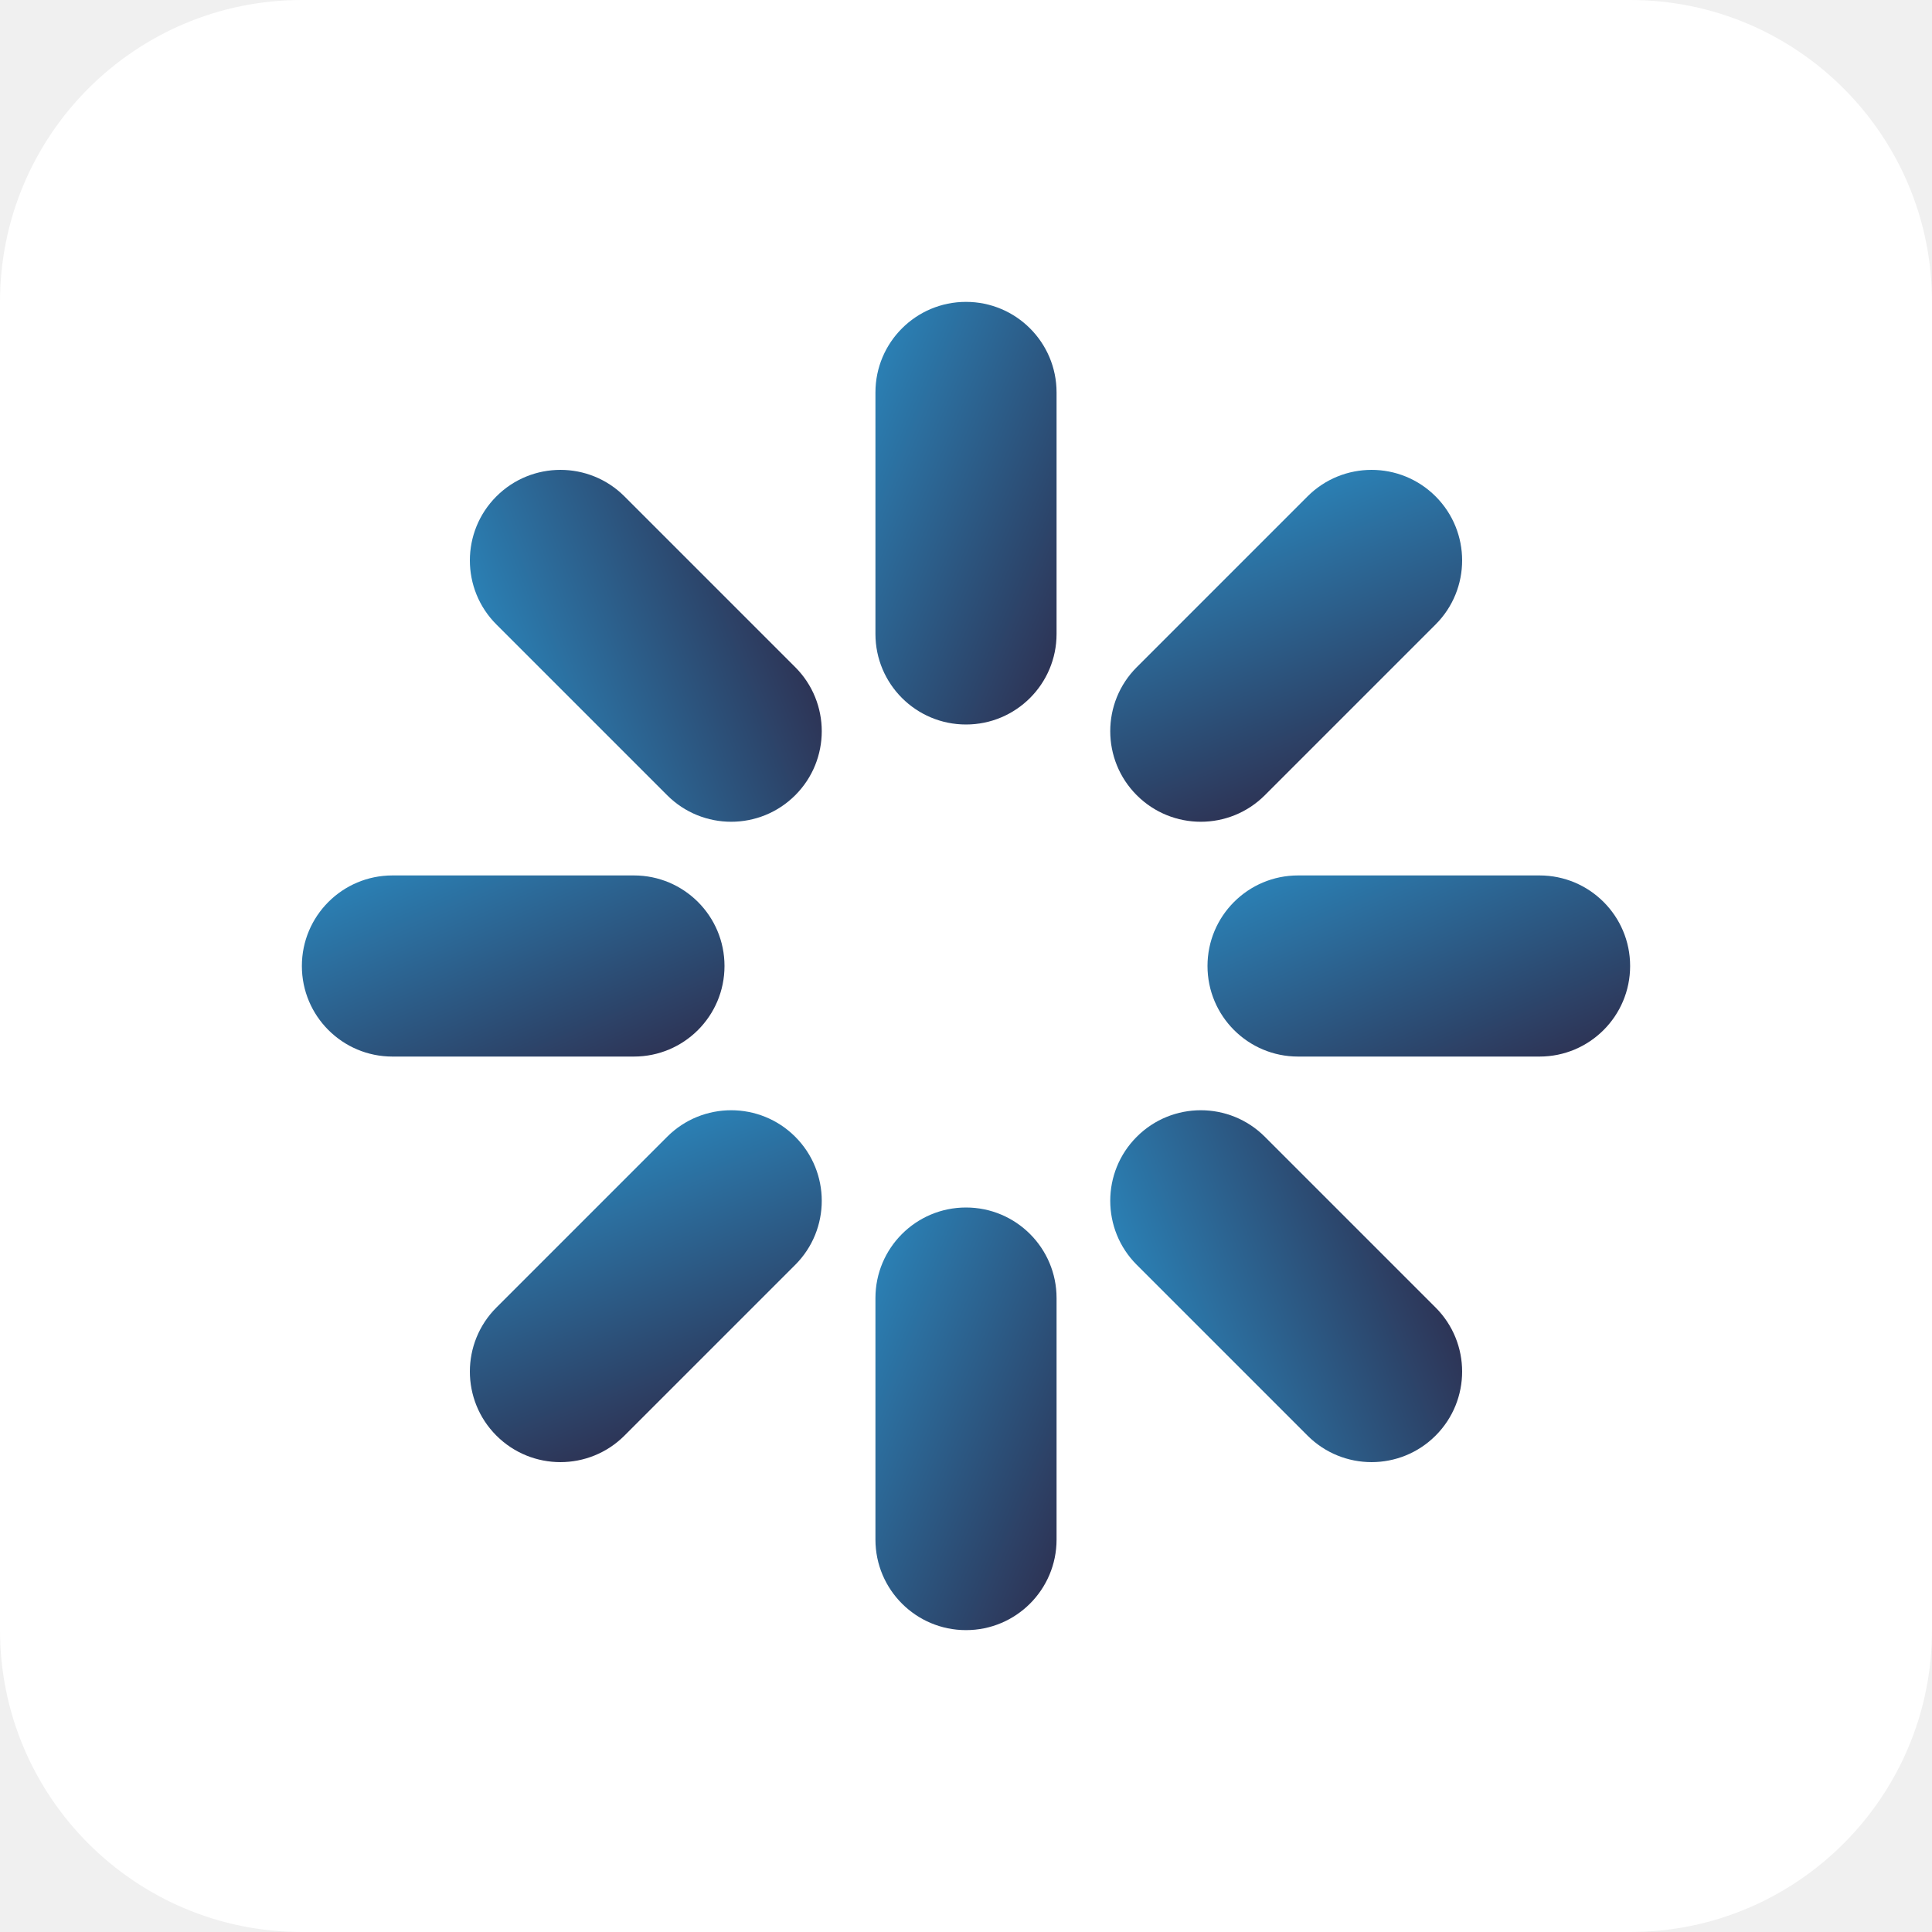
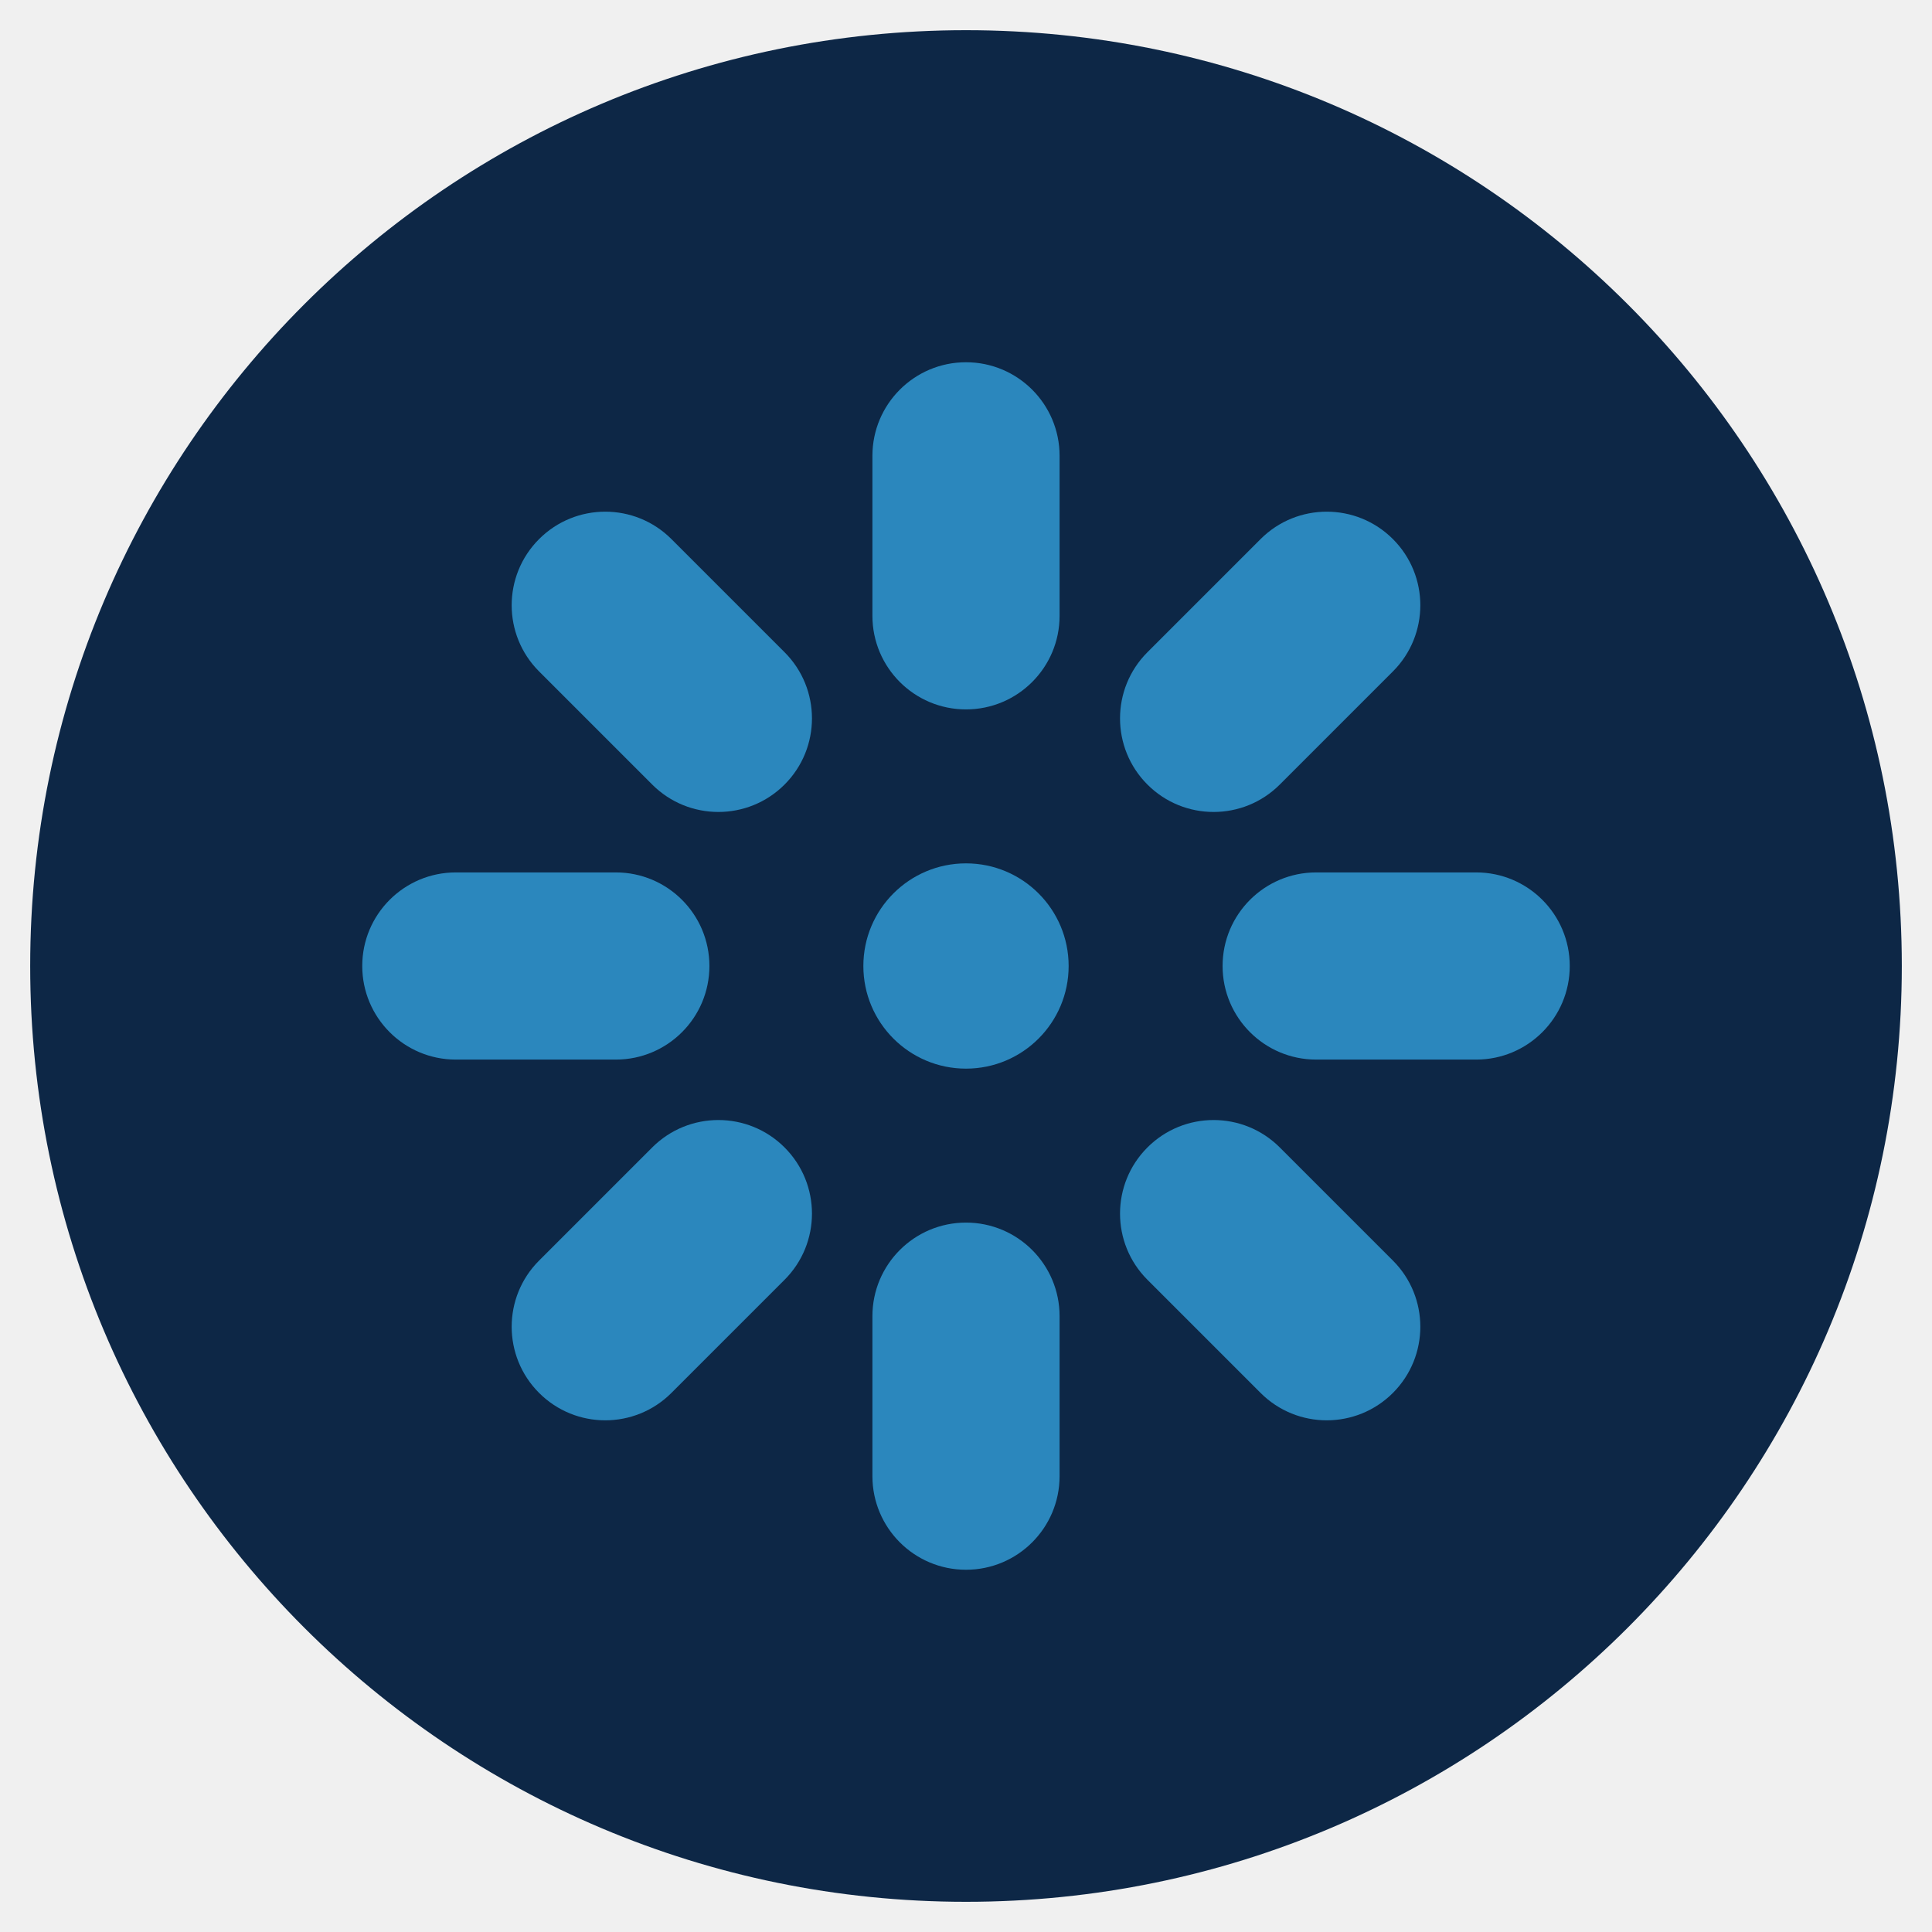
<svg xmlns="http://www.w3.org/2000/svg" viewBox="0 0 64 64" role="img" aria-label="Visual Systems favicon">
-   <defs>
-     <linearGradient id="vsFavGrad" x1="0" y1="0" x2="1" y2="1">
-       <stop offset="0%" stop-color="#2b87bd" />
-       <stop offset="100%" stop-color="#2d2d4d" />
-     </linearGradient>
-   </defs>
-   <rect width="64" height="64" rx="10" fill="#ffffff" />
-   <g fill="url(#vsFavGrad)" transform="translate(32 32)">
-     <rect x="-3" y="-22" width="6" height="14" rx="3" />
-     <rect x="-3" y="8" width="6" height="14" rx="3" />
-     <rect x="-22" y="-3" width="14" height="6" rx="3" />
-     <rect x="8" y="-3" width="14" height="6" rx="3" />
-     <rect x="-3" y="-22" width="6" height="14" rx="3" transform="rotate(45)" />
-     <rect x="-3" y="8" width="6" height="14" rx="3" transform="rotate(45)" />
-     <rect x="-3" y="-22" width="6" height="14" rx="3" transform="rotate(-45)" />
-     <rect x="-3" y="8" width="6" height="14" rx="3" transform="rotate(-45)" />
+   <circle cx="32" cy="32" r="31" fill="#0d2746" />
+   <g fill="#2b87bd" transform="translate(32 32)">
+     <rect x="-3.1" y="-20" width="6.2" height="11.5" rx="3.1" />
+     <rect x="-3.1" y="8.5" width="6.2" height="11.5" rx="3.1" />
+     <rect x="-20" y="-3.1" width="11.5" height="6.2" rx="3.1" />
+     <rect x="8.5" y="-3.1" width="11.5" height="6.2" rx="3.1" />
+     <rect x="-3.1" y="-20" width="6.2" height="11.5" rx="3.1" transform="rotate(45)" />
+     <rect x="-3.1" y="8.5" width="6.2" height="11.5" rx="3.1" transform="rotate(45)" />
+     <rect x="-3.1" y="-20" width="6.2" height="11.5" rx="3.1" transform="rotate(-45)" />
+     <rect x="-3.1" y="8.5" width="6.2" height="11.5" rx="3.1" transform="rotate(-45)" />
+     <circle cx="0" cy="0" r="3.4" />
  </g>
</svg>
